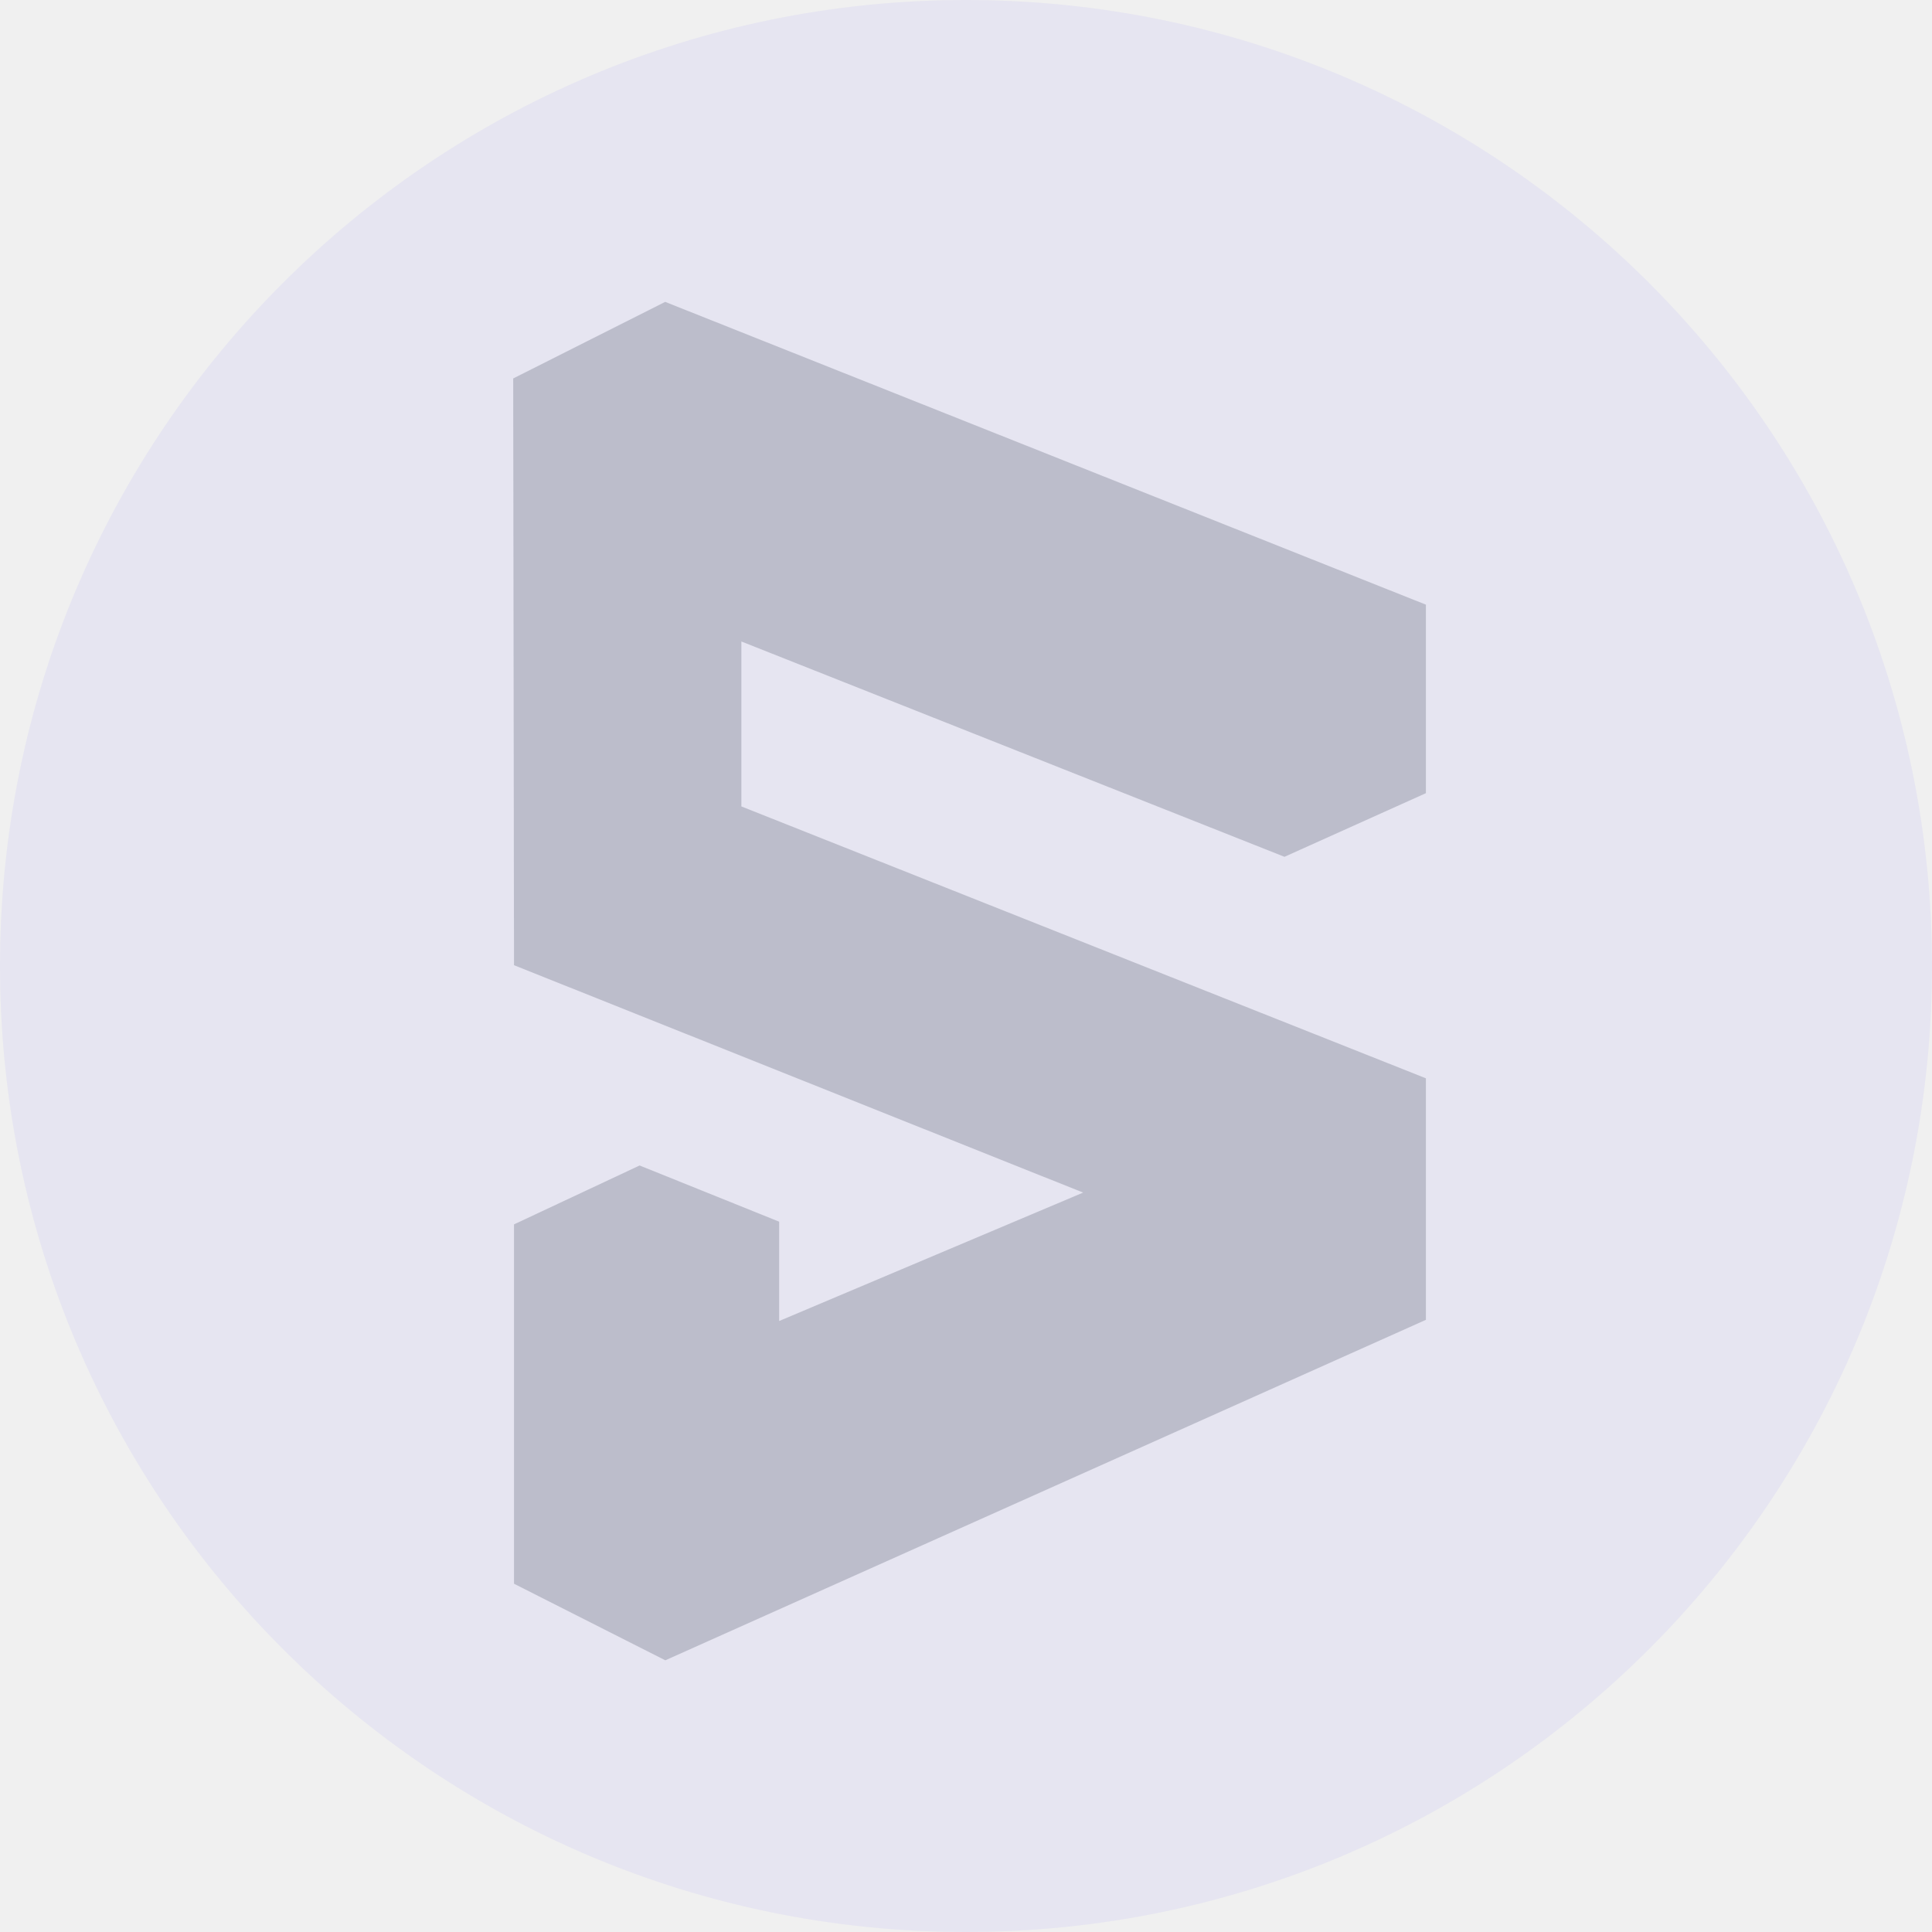
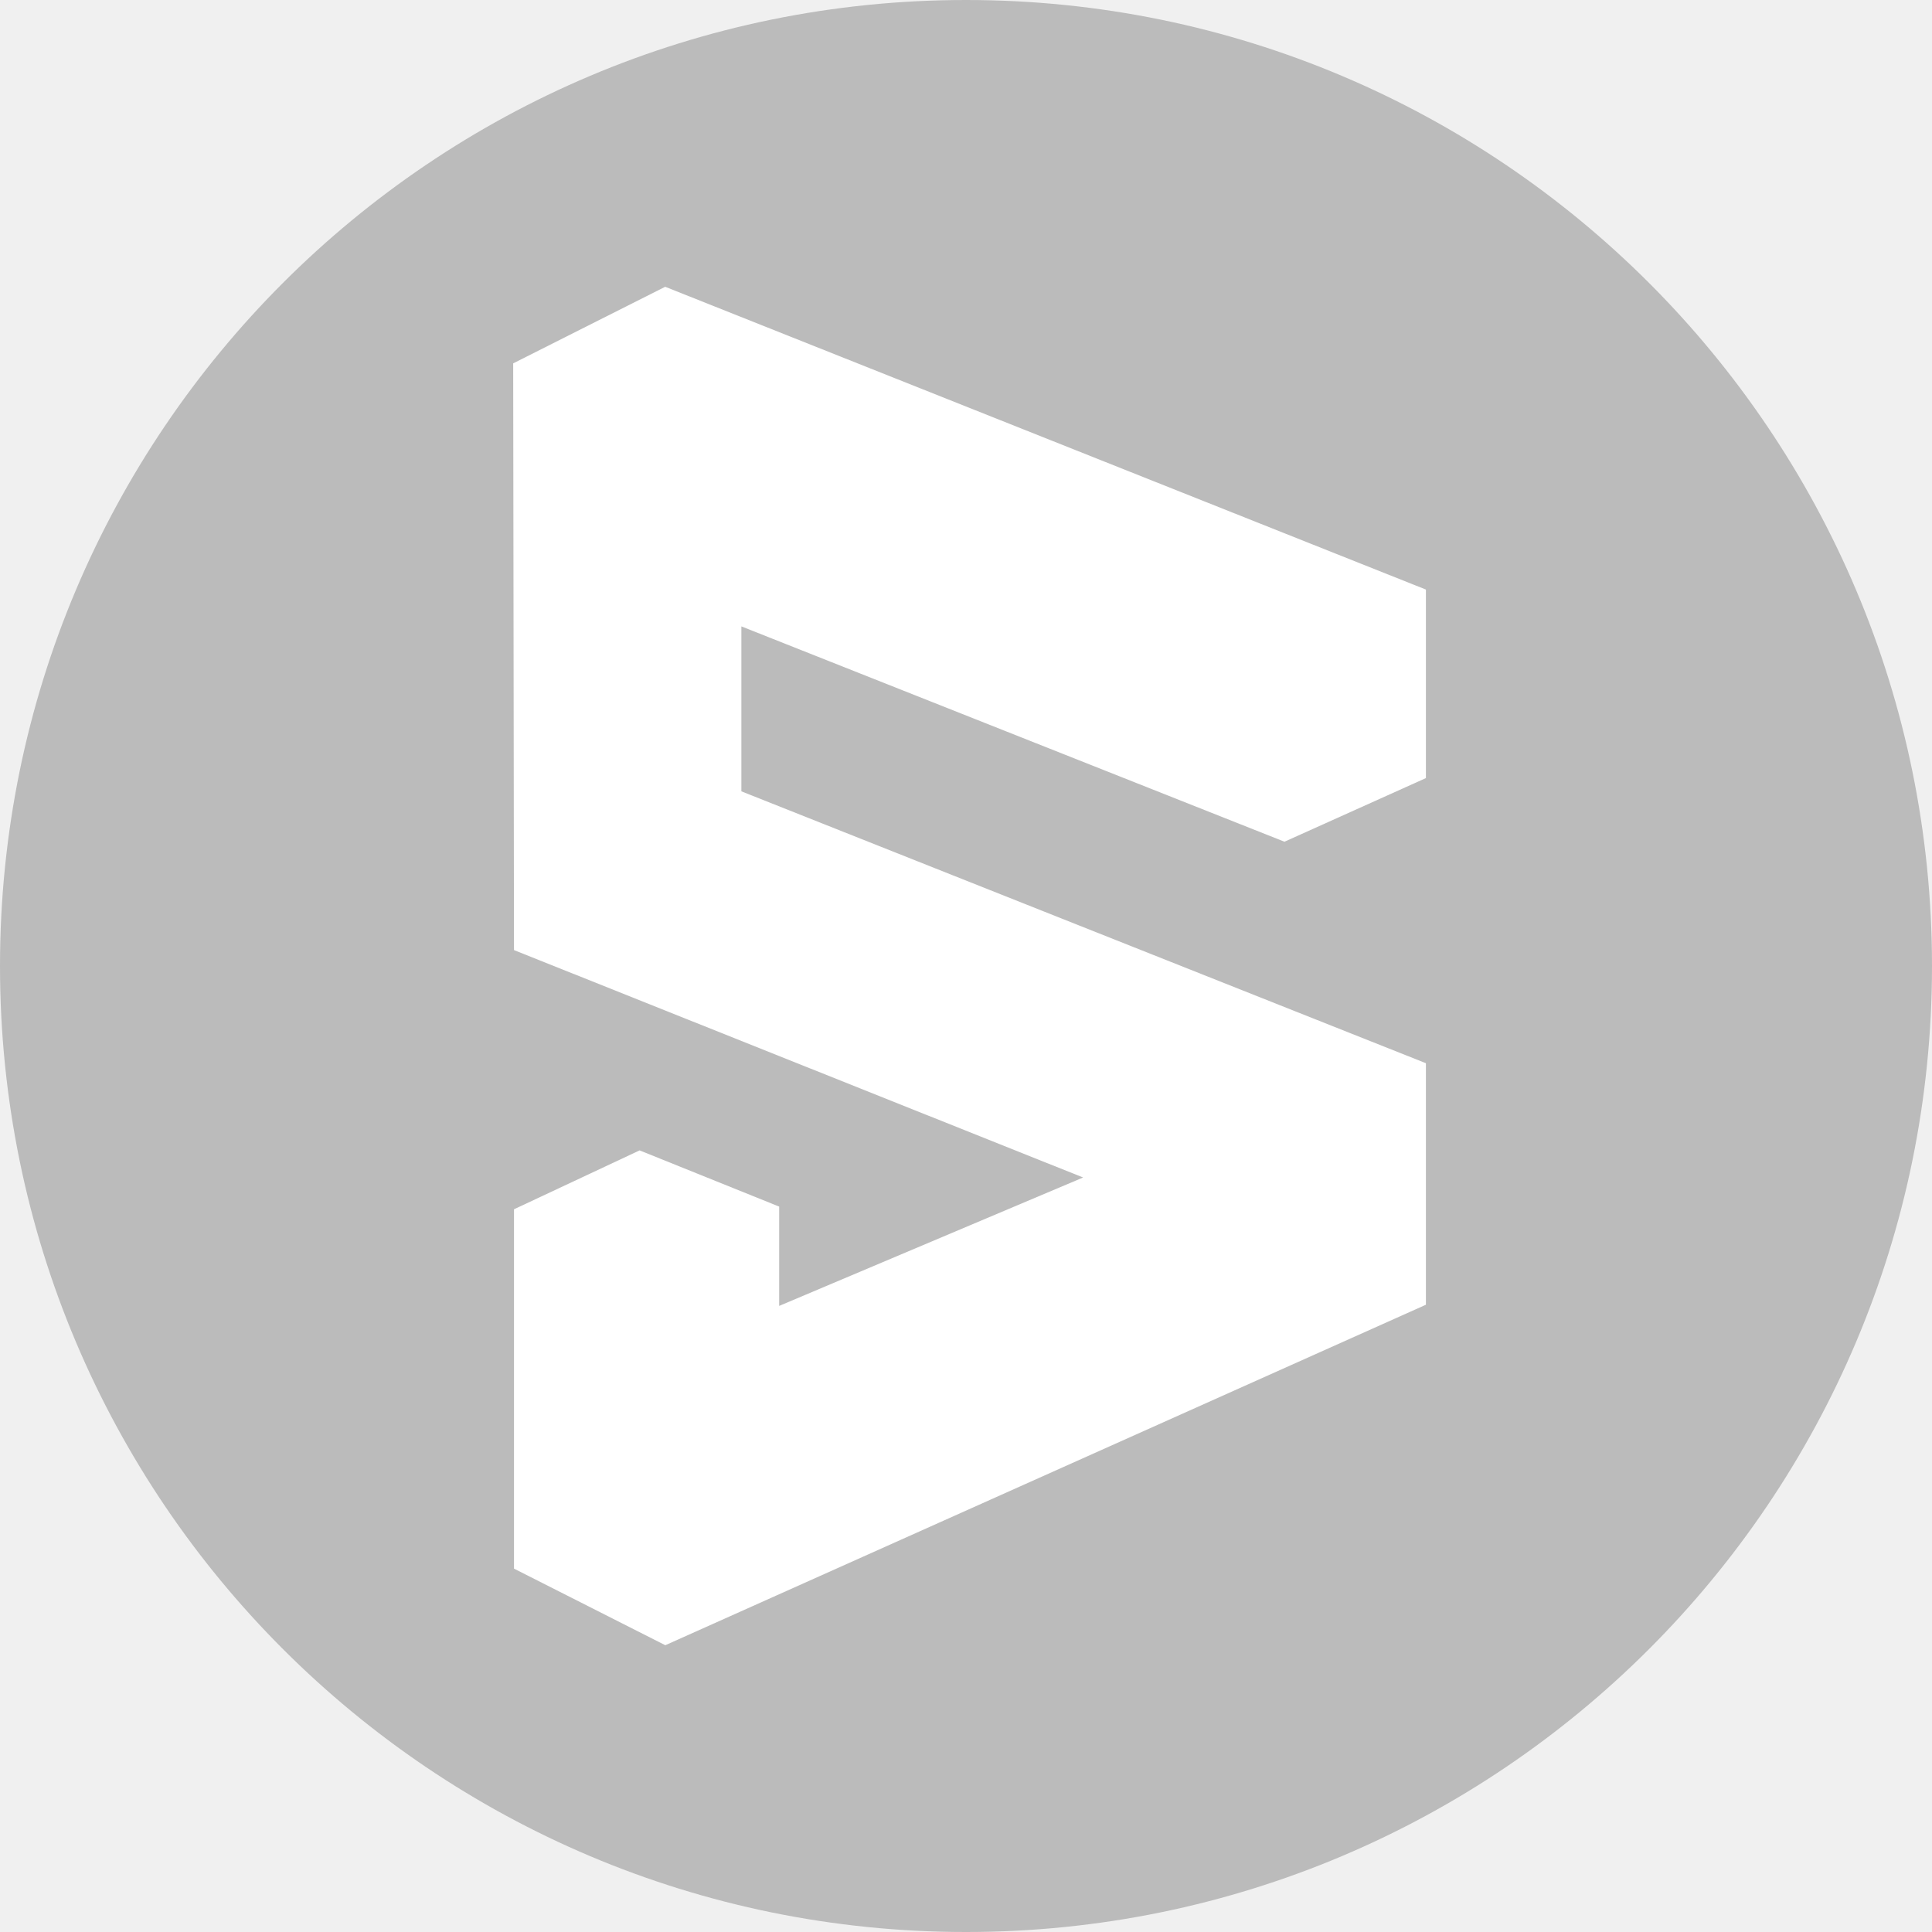
<svg xmlns="http://www.w3.org/2000/svg" width="64" height="64" viewBox="0 0 64 64" fill="none">
-   <circle cx="32" cy="32" r="32" fill="#2700FF" fill-opacity="0.05" />
-   <path opacity="0.2" d="M47.235 26.275V20.03L22.035 10L17 12.537L17.027 31.973L35.88 39.506L25.811 43.76V40.47L21.188 38.608L17.027 40.559L17.027 52.463L22.039 55L47.235 43.721V35.72L24.559 26.714V21.25L42.55 28.383L47.235 26.275Z" fill="#151F34" />
+   <rect width="64" height="64" rx="32" fill="#BBBBBB" />
+   <path d="M47.235 25.775V19.53L22.035 9.5L17 12.037L17.027 31.473L35.88 39.006L25.811 43.26V39.97L21.188 38.108L17.027 40.059L17.027 51.963L22.039 54.5L47.235 43.221V35.22L24.559 26.214V20.75L42.55 27.883L47.235 25.775Z" fill="white" />
</svg>
